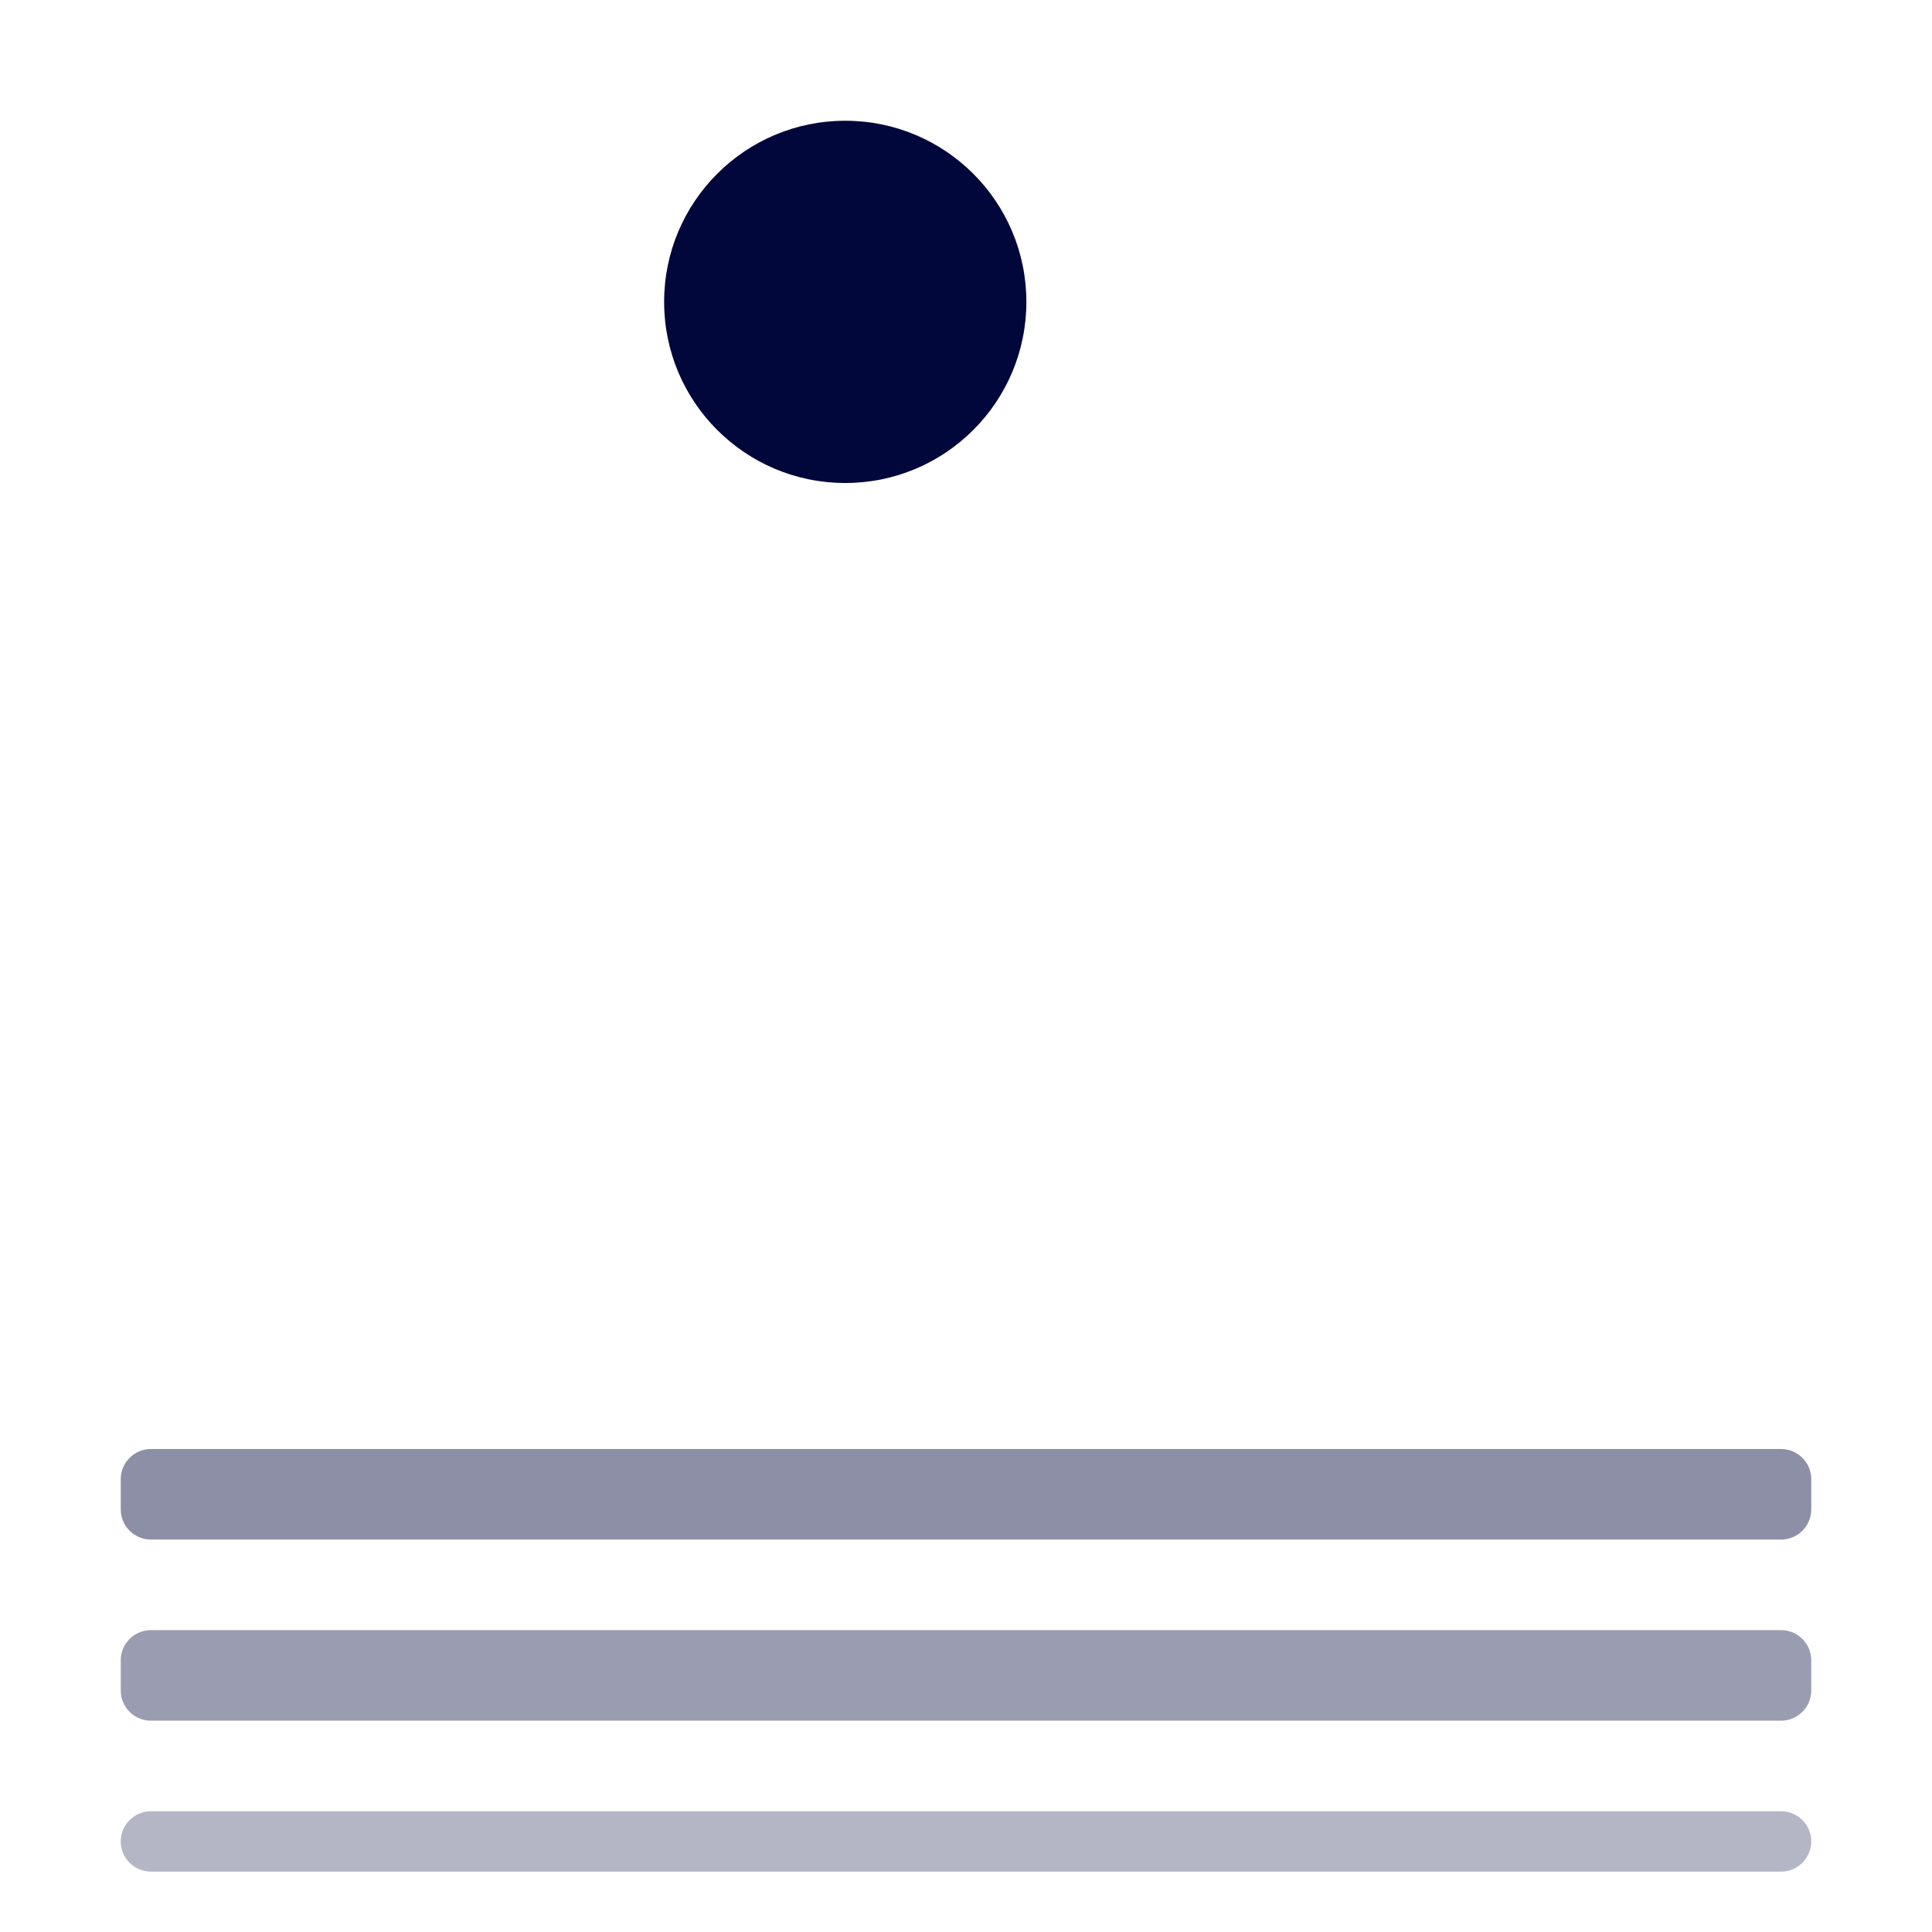
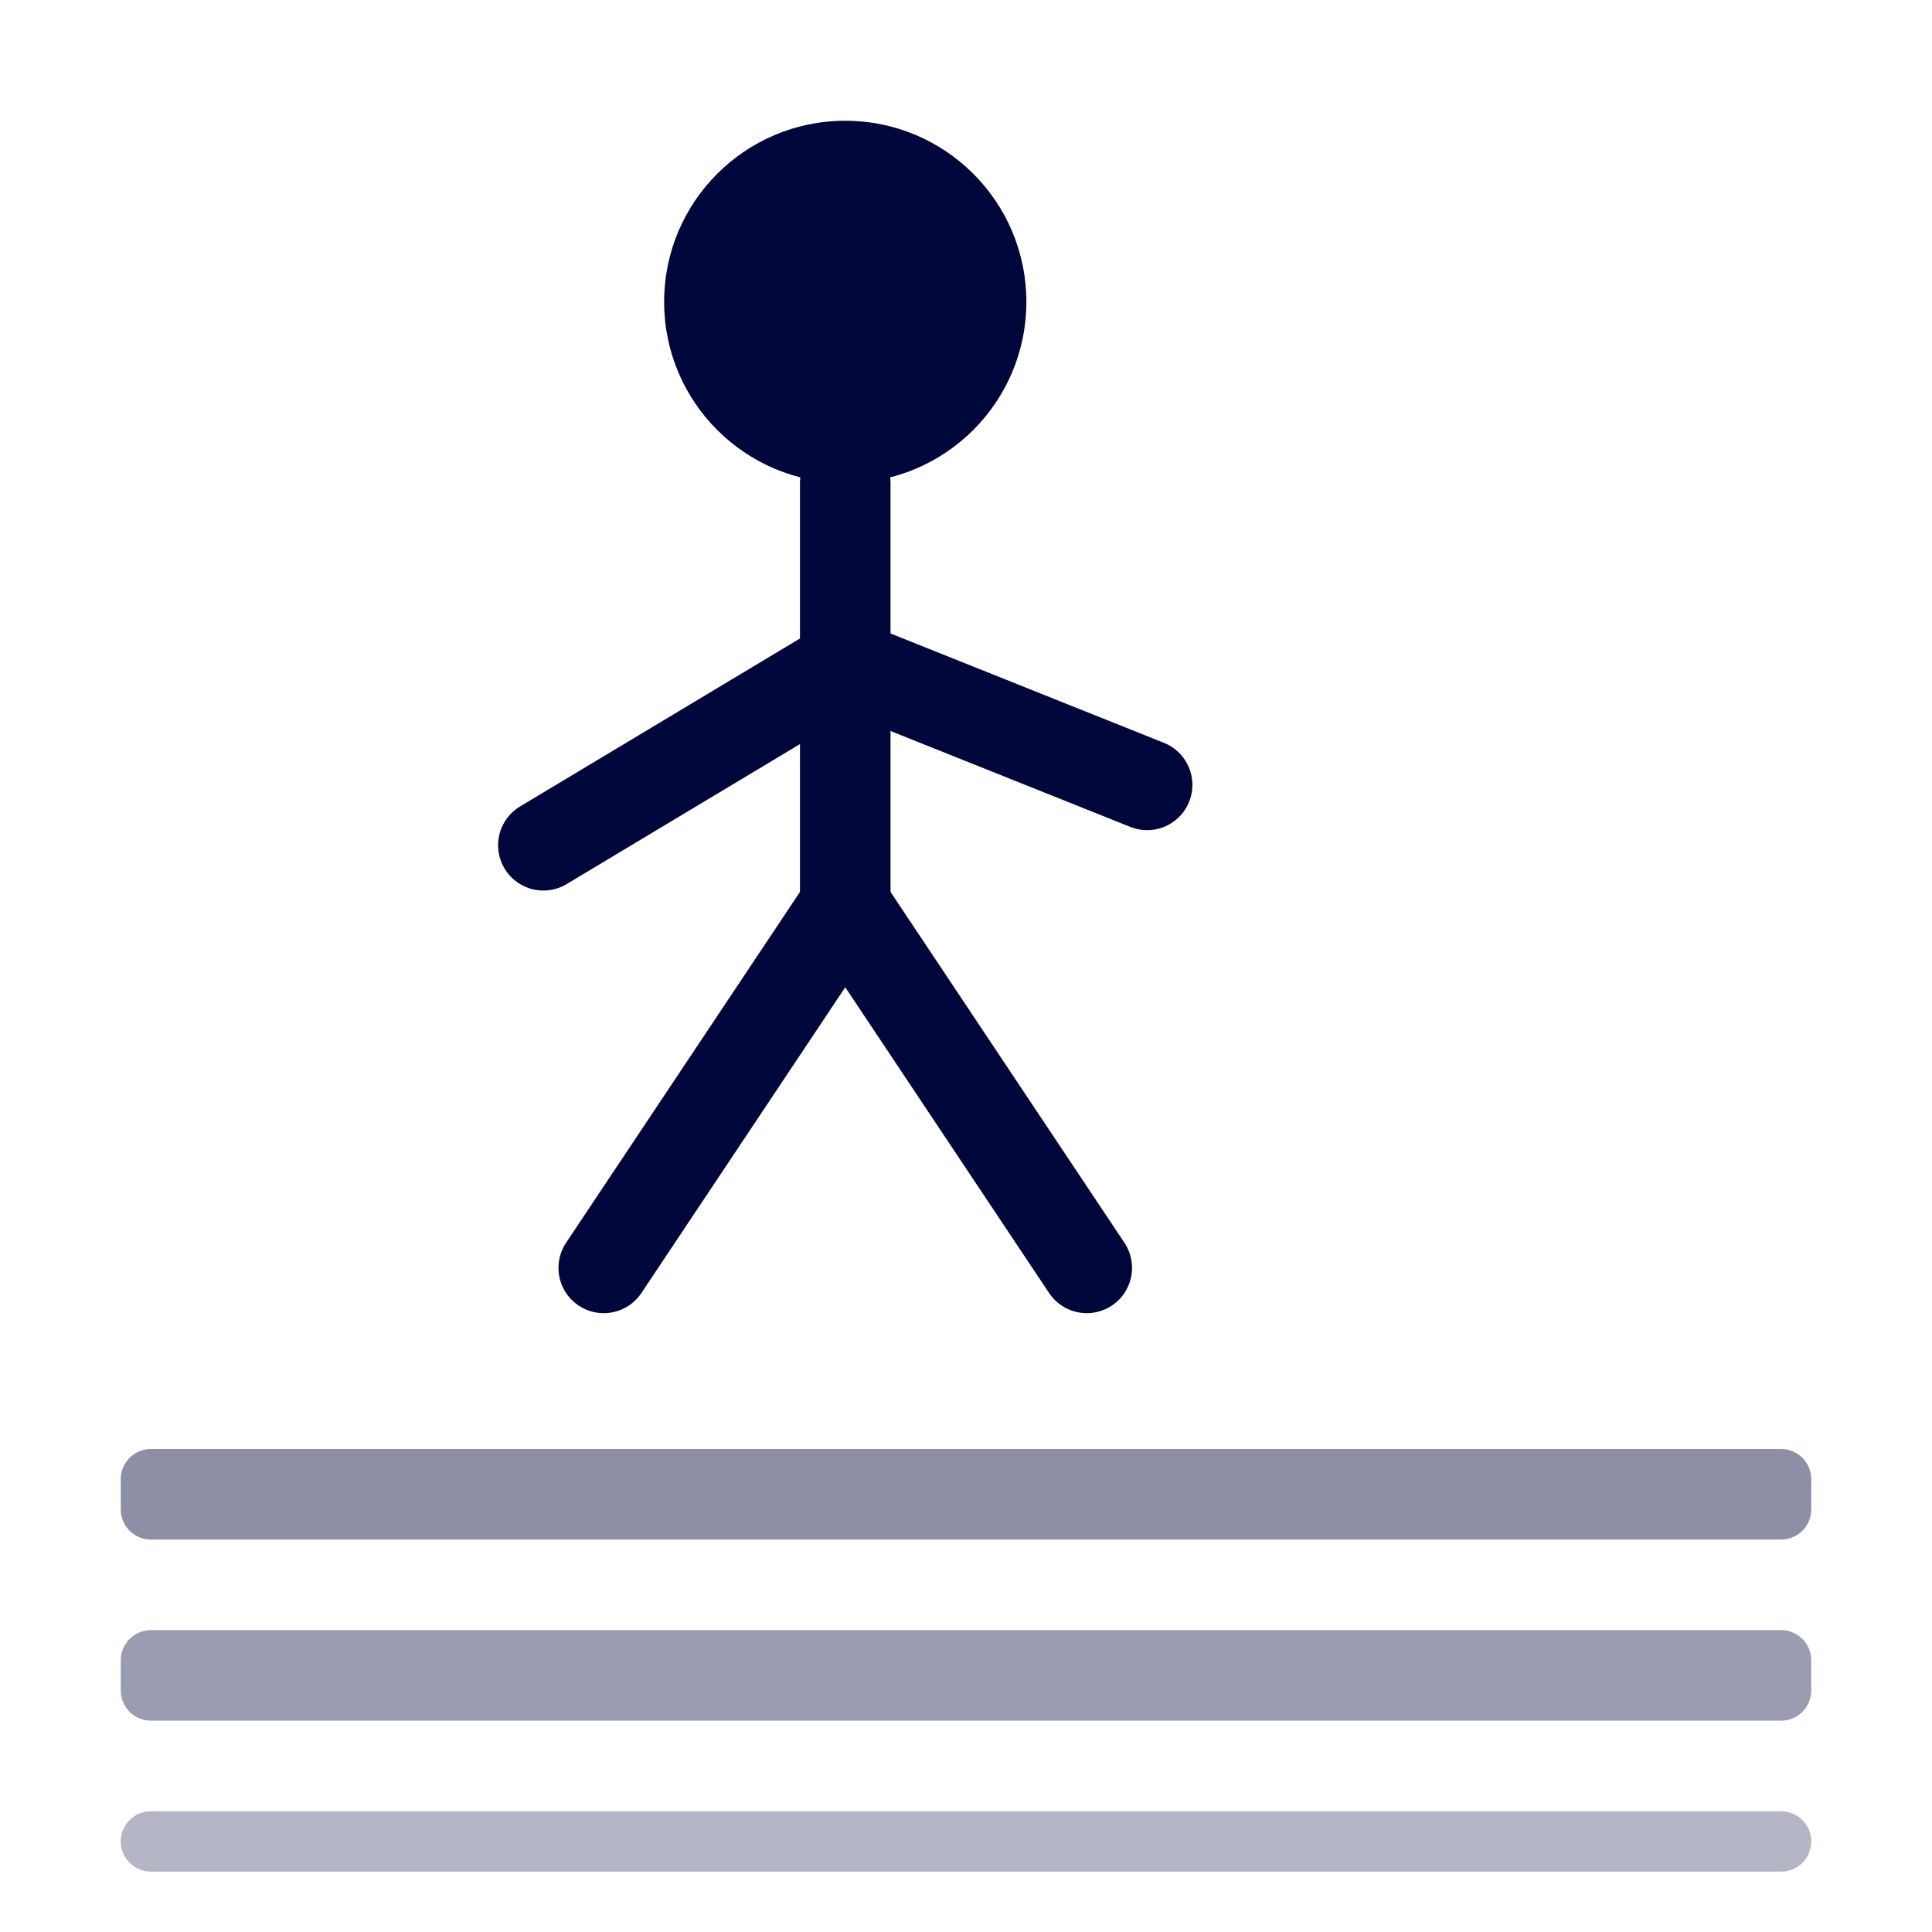
<svg xmlns="http://www.w3.org/2000/svg" width="64" height="64" viewBox="0 0 64 64" fill="none">
  <circle cx="28" cy="10" r="6" fill="#02073B" />
-   <line x1="28" y1="16" x2="28" y2="30" fill="none" />
-   <line x1="28" y1="22" x2="18" y2="28" fill="none" />
-   <line x1="28" y1="22" x2="38" y2="26" fill="none" />
-   <line x1="28" y1="30" x2="20" y2="42" fill="none" />
-   <line x1="28" y1="30" x2="36" y2="42" fill="none" />
+   <line x1="28" y1="16" x2="28" y2="30" fill="none" stroke="#02073B" stroke-width="3" stroke-linecap="round" stroke-linejoin="round" />
+   <line x1="28" y1="22" x2="18" y2="28" fill="none" stroke="#02073B" stroke-width="3" stroke-linecap="round" stroke-linejoin="round" />
+   <line x1="28" y1="22" x2="38" y2="26" fill="none" stroke="#02073B" stroke-width="3" stroke-linecap="round" stroke-linejoin="round" />
+   <line x1="28" y1="30" x2="20" y2="42" fill="none" stroke="#02073B" stroke-width="3" stroke-linecap="round" stroke-linejoin="round" />
+   <line x1="28" y1="30" x2="36" y2="42" fill="none" stroke="#02073B" stroke-width="3" stroke-linecap="round" stroke-linejoin="round" />
  <rect x="4" y="48" width="56" height="3" rx="1" fill="#02073B" opacity="0.45" />
  <rect x="4" y="54" width="56" height="3" rx="1" fill="#02073B" opacity="0.4" />
  <rect x="4" y="60" width="56" height="2" rx="1" fill="#02073B" opacity="0.3" />
</svg>
